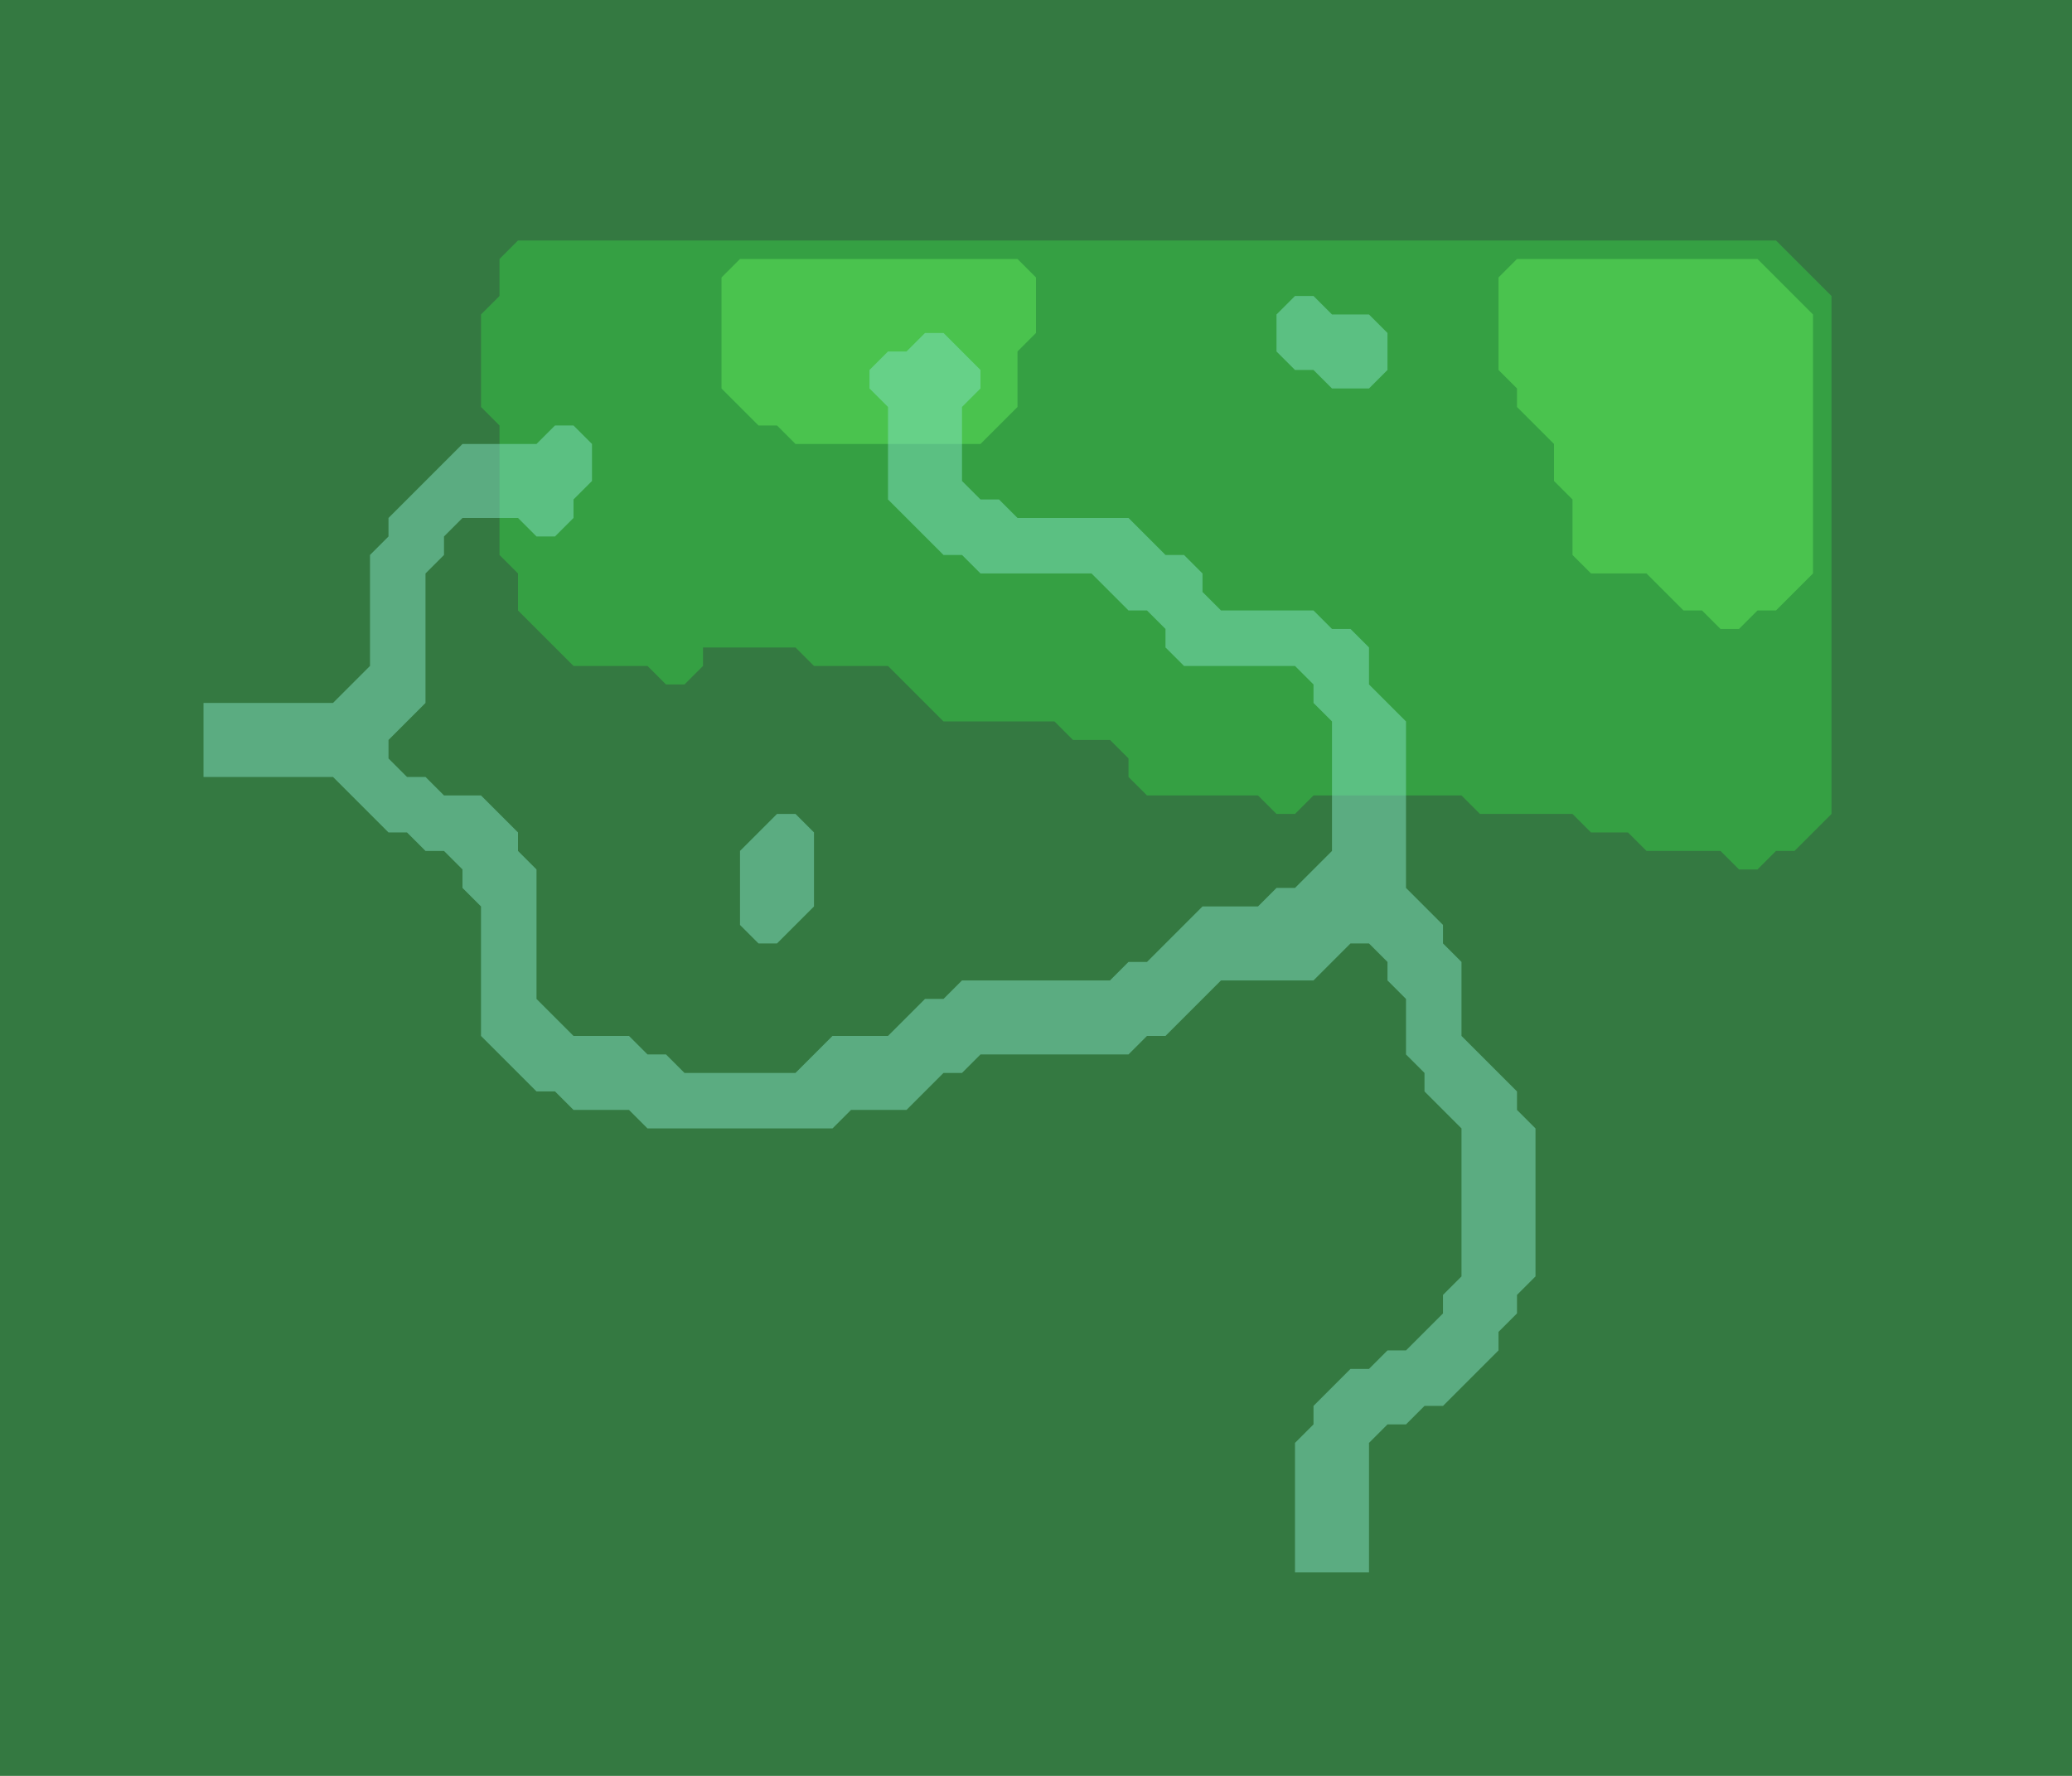
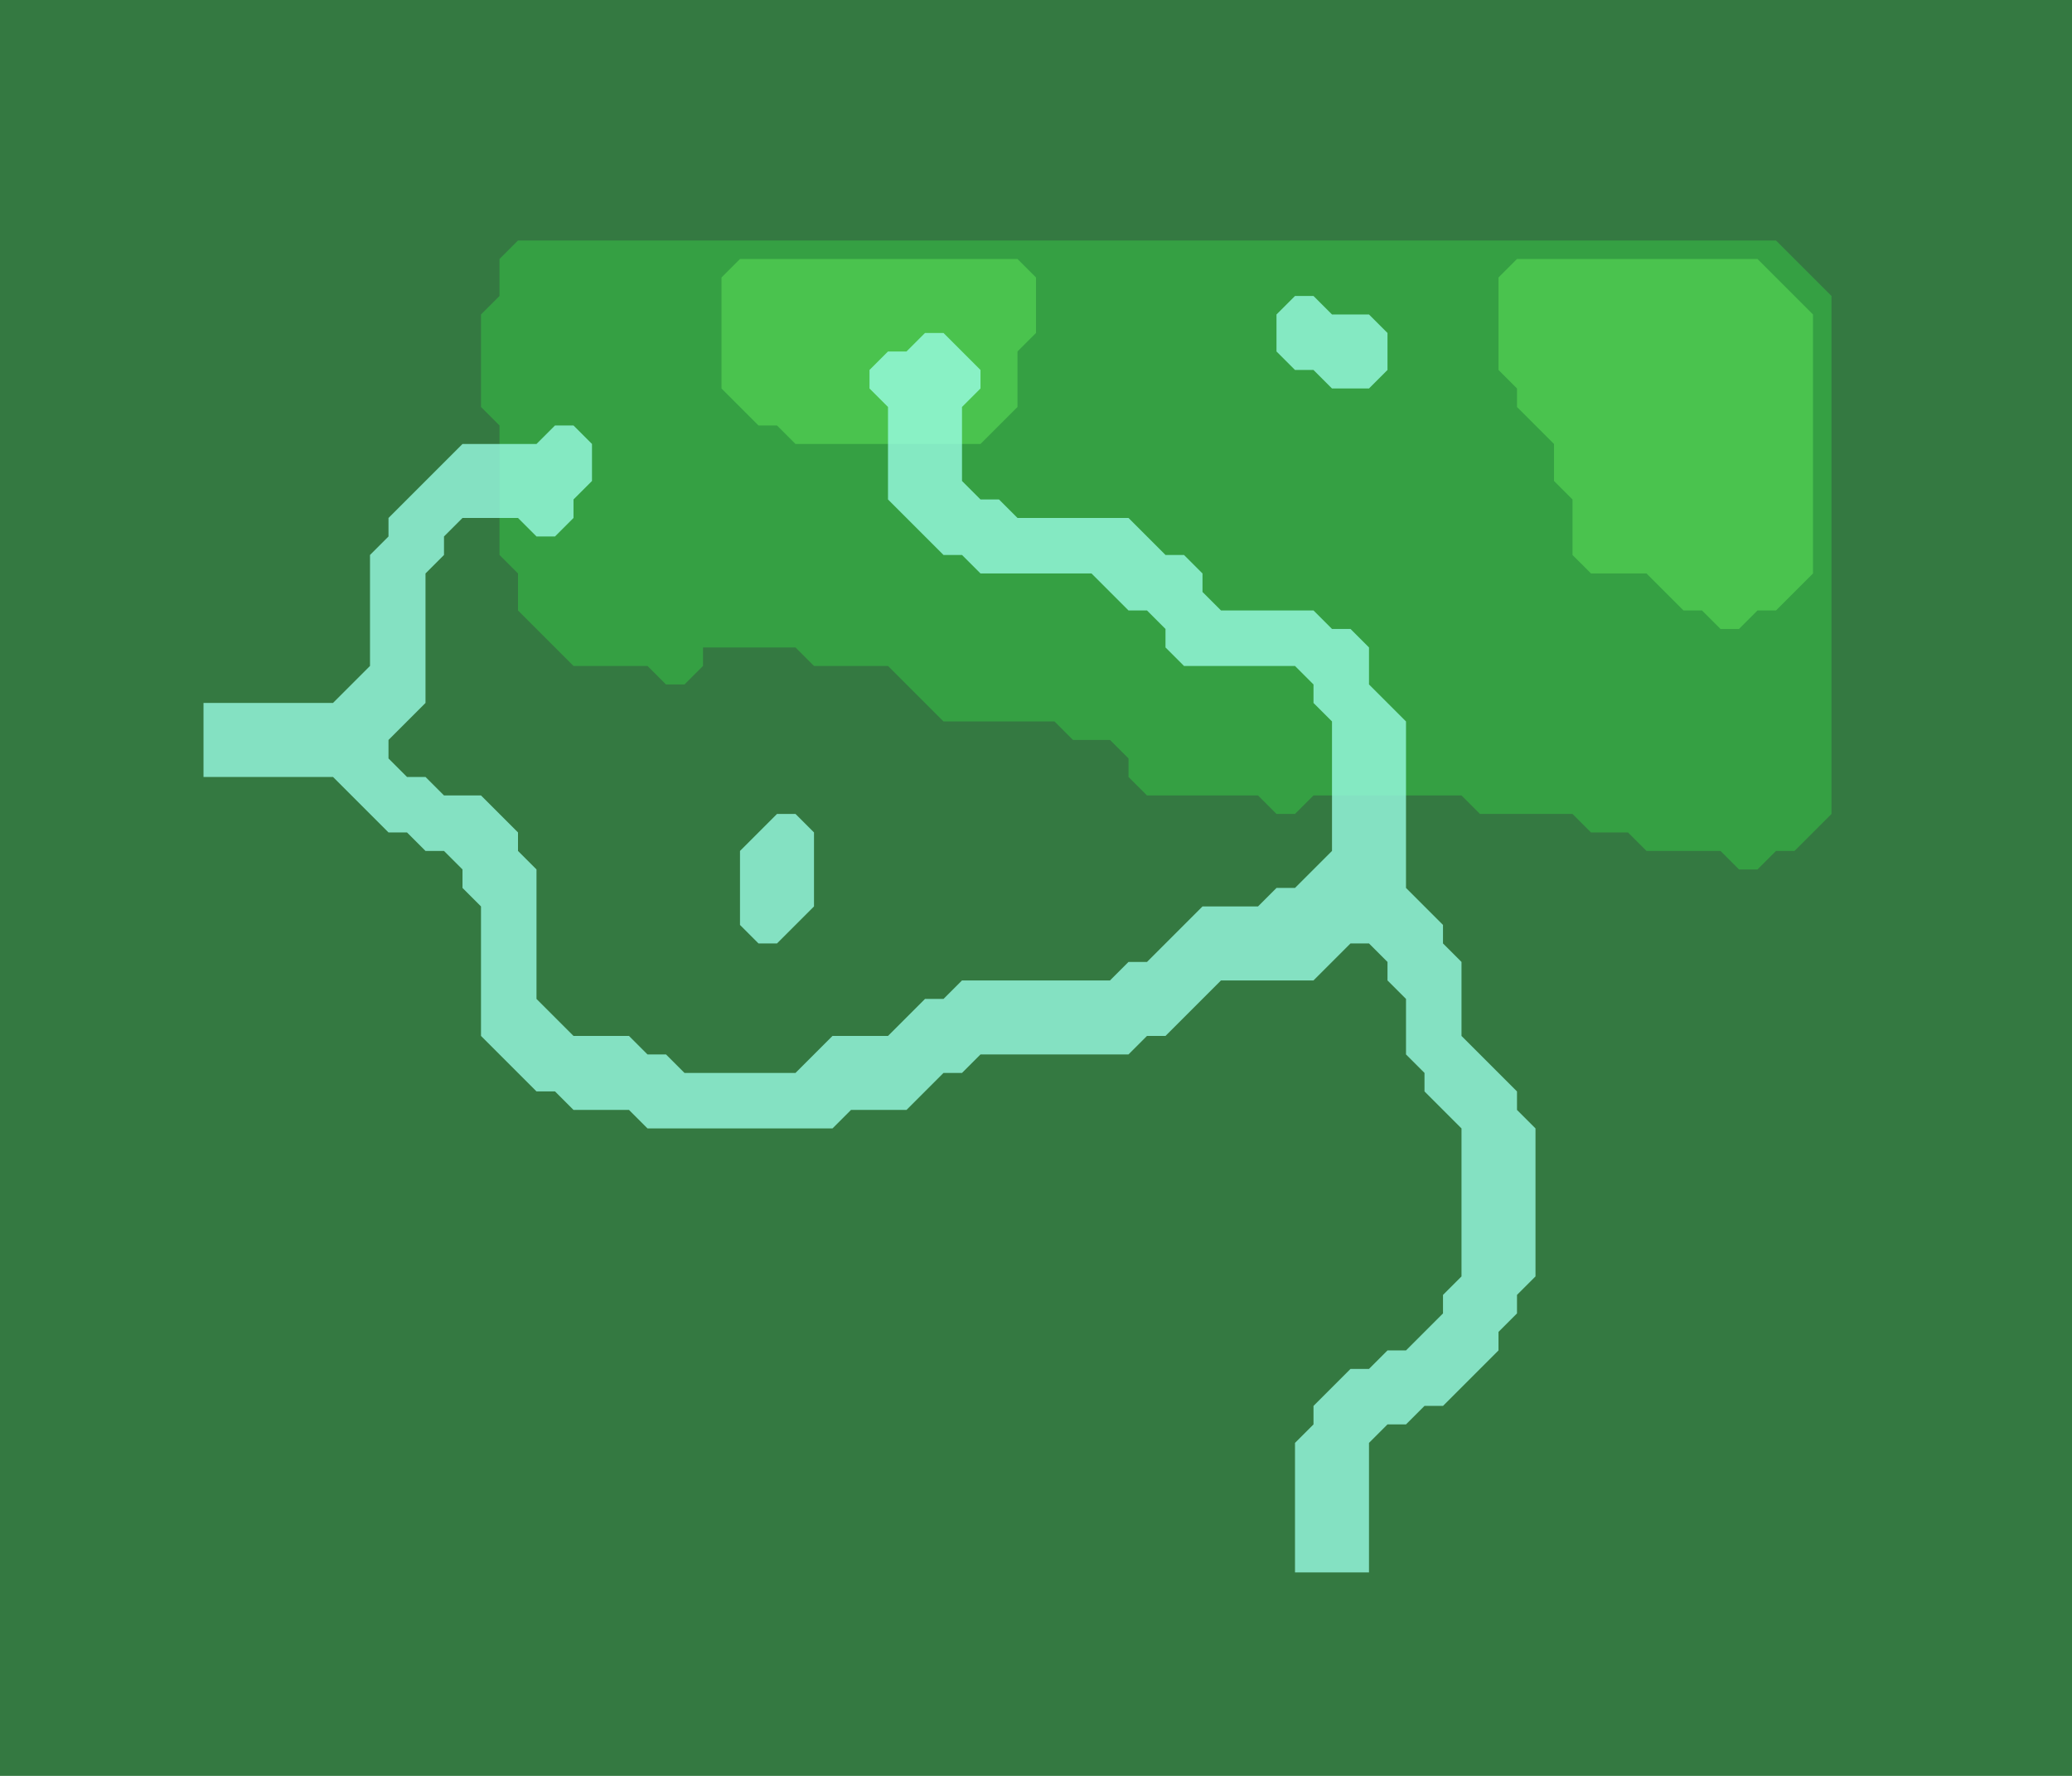
<svg xmlns="http://www.w3.org/2000/svg" viewBox="0 0 112 96" width="448" height="384">
  <rect x="0" y="0" width="112" height="96" fill="#347941" />
  <path d="M28,13L96,13L99,16L99,44L97,46L96,46L95,47L94,47L93,46L89,46L88,45L86,45L85,44L80,44L79,43L71,43L70,44L69,44L68,43L62,43L61,42L61,41L60,40L58,40L57,39L51,39L48,36L44,36L43,35L38,35L38,36L37,37L36,37L35,36L31,36L28,33L28,31L27,30L27,23L26,22L26,17L27,16L27,14Z" fill="#35a043" fill-rule="evenodd" />
  <path d="M40,14L55,14L56,15L56,18L55,19L55,22L53,24L43,24L42,23L41,23L39,21L39,15Z M82,14L95,14L98,17L98,31L96,33L95,33L94,34L93,34L92,33L91,33L89,31L86,31L85,30L85,27L84,26L84,24L82,22L82,21L81,20L81,15Z" fill="#4ac34e" fill-rule="evenodd" />
-   <path d="M70,16L71,16L72,17L74,17L75,18L75,20L74,21L72,21L71,20L70,20L69,19L69,17Z M50,18L51,18L53,20L53,21L52,22L52,26L53,27L54,27L55,28L61,28L63,30L64,30L65,31L65,32L66,33L71,33L72,34L73,34L74,35L74,37L76,39L76,48L78,50L78,51L79,52L79,56L82,59L82,60L83,61L83,69L82,70L82,71L81,72L81,73L78,76L77,76L76,77L75,77L74,78L74,85L70,85L70,78L71,77L71,76L73,74L74,74L75,73L76,73L78,71L78,70L79,69L79,61L77,59L77,58L76,57L76,54L75,53L75,52L74,51L73,51L71,53L66,53L63,56L62,56L61,57L53,57L52,58L51,58L49,60L46,60L45,61L35,61L34,60L31,60L30,59L29,59L26,56L26,49L25,48L25,47L24,46L23,46L22,45L21,45L18,42L11,42L11,38L18,38L20,36L20,30L21,29L21,28L25,24L29,24L30,23L31,23L32,24L32,26L31,27L31,28L30,29L29,29L28,28L25,28L24,29L24,30L23,31L23,38L21,40L21,41L22,42L23,42L24,43L26,43L28,45L28,46L29,47L29,54L31,56L34,56L35,57L36,57L37,58L43,58L45,56L48,56L50,54L51,54L52,53L60,53L61,52L62,52L65,49L68,49L69,48L70,48L72,46L72,39L71,38L71,37L70,36L64,36L63,35L63,34L62,33L61,33L59,31L53,31L52,30L51,30L48,27L48,22L47,21L47,20L48,19L49,19Z M42,44L43,44L44,45L44,49L42,51L41,51L40,50L40,46Z" fill="#83e1c3" fill-opacity="0.5" fill-rule="evenodd" />
+   <path d="M70,16L71,16L72,17L74,17L75,18L75,20L74,21L72,21L71,20L70,20L69,19L69,17Z M50,18L51,18L53,20L53,21L52,22L52,26L53,27L54,27L55,28L61,28L63,30L64,30L65,31L65,32L66,33L71,33L72,34L73,34L74,35L74,37L76,39L76,48L78,50L78,51L79,52L79,56L82,59L82,60L83,61L83,69L82,70L82,71L81,72L81,73L78,76L77,76L76,77L75,77L74,78L74,85L70,85L70,78L71,77L71,76L73,74L74,74L75,73L76,73L78,71L78,70L79,69L79,61L77,59L77,58L76,57L76,54L75,53L75,52L74,51L73,51L71,53L66,53L63,56L62,56L61,57L53,57L52,58L51,58L49,60L46,60L45,61L35,61L34,60L31,60L30,59L29,59L26,56L26,49L25,48L25,47L24,46L23,46L22,45L21,45L18,42L11,42L11,38L18,38L20,36L20,30L21,29L21,28L25,24L29,24L30,23L31,23L32,24L32,26L31,27L31,28L30,29L29,29L28,28L25,28L24,29L24,30L23,31L23,38L21,40L21,41L22,42L23,42L24,43L26,43L28,45L28,46L29,47L29,54L31,56L34,56L35,57L36,57L37,58L43,58L45,56L48,56L50,54L51,54L52,53L60,53L61,52L62,52L65,49L68,49L69,48L70,48L72,46L72,39L71,38L71,37L70,36L64,36L63,35L63,34L62,33L61,33L59,31L53,31L52,30L51,30L48,27L48,22L47,21L47,20L48,19L49,19Z M42,44L43,44L44,45L44,49L42,51L41,51L40,50L40,46Z" fill="#9CFFE8" fill-opacity="0.77" fill-rule="evenodd" />
</svg>
